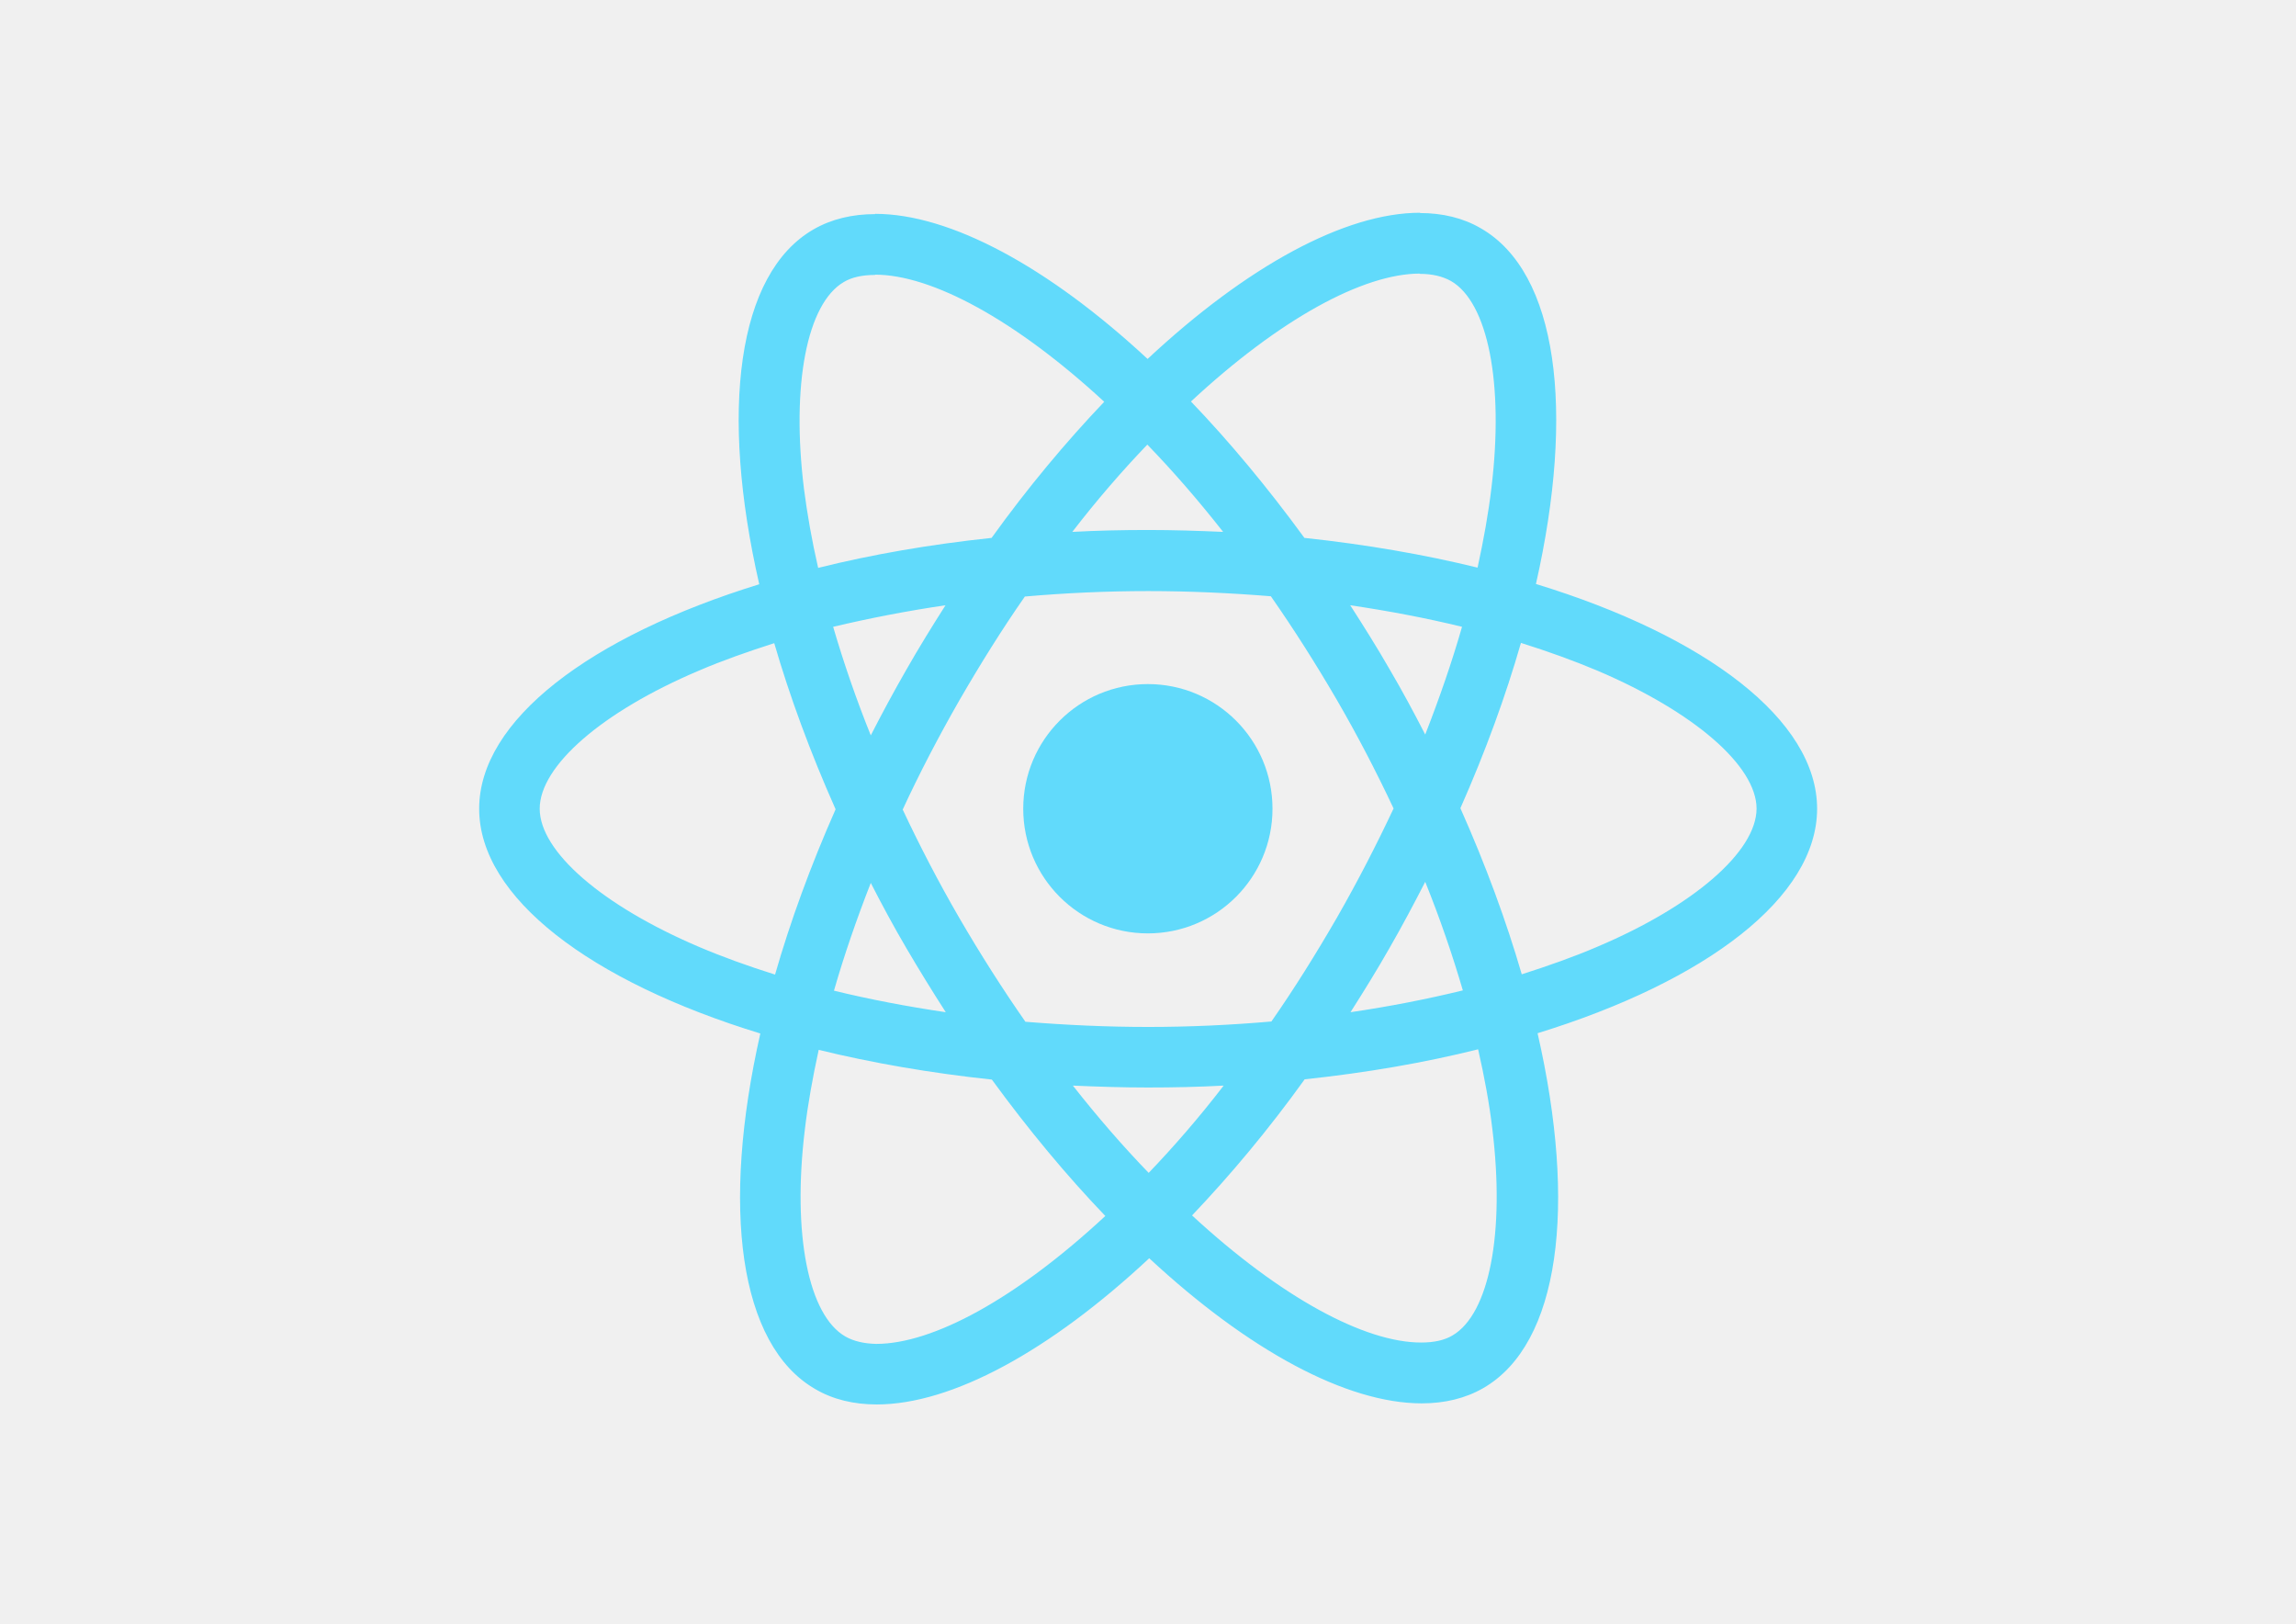
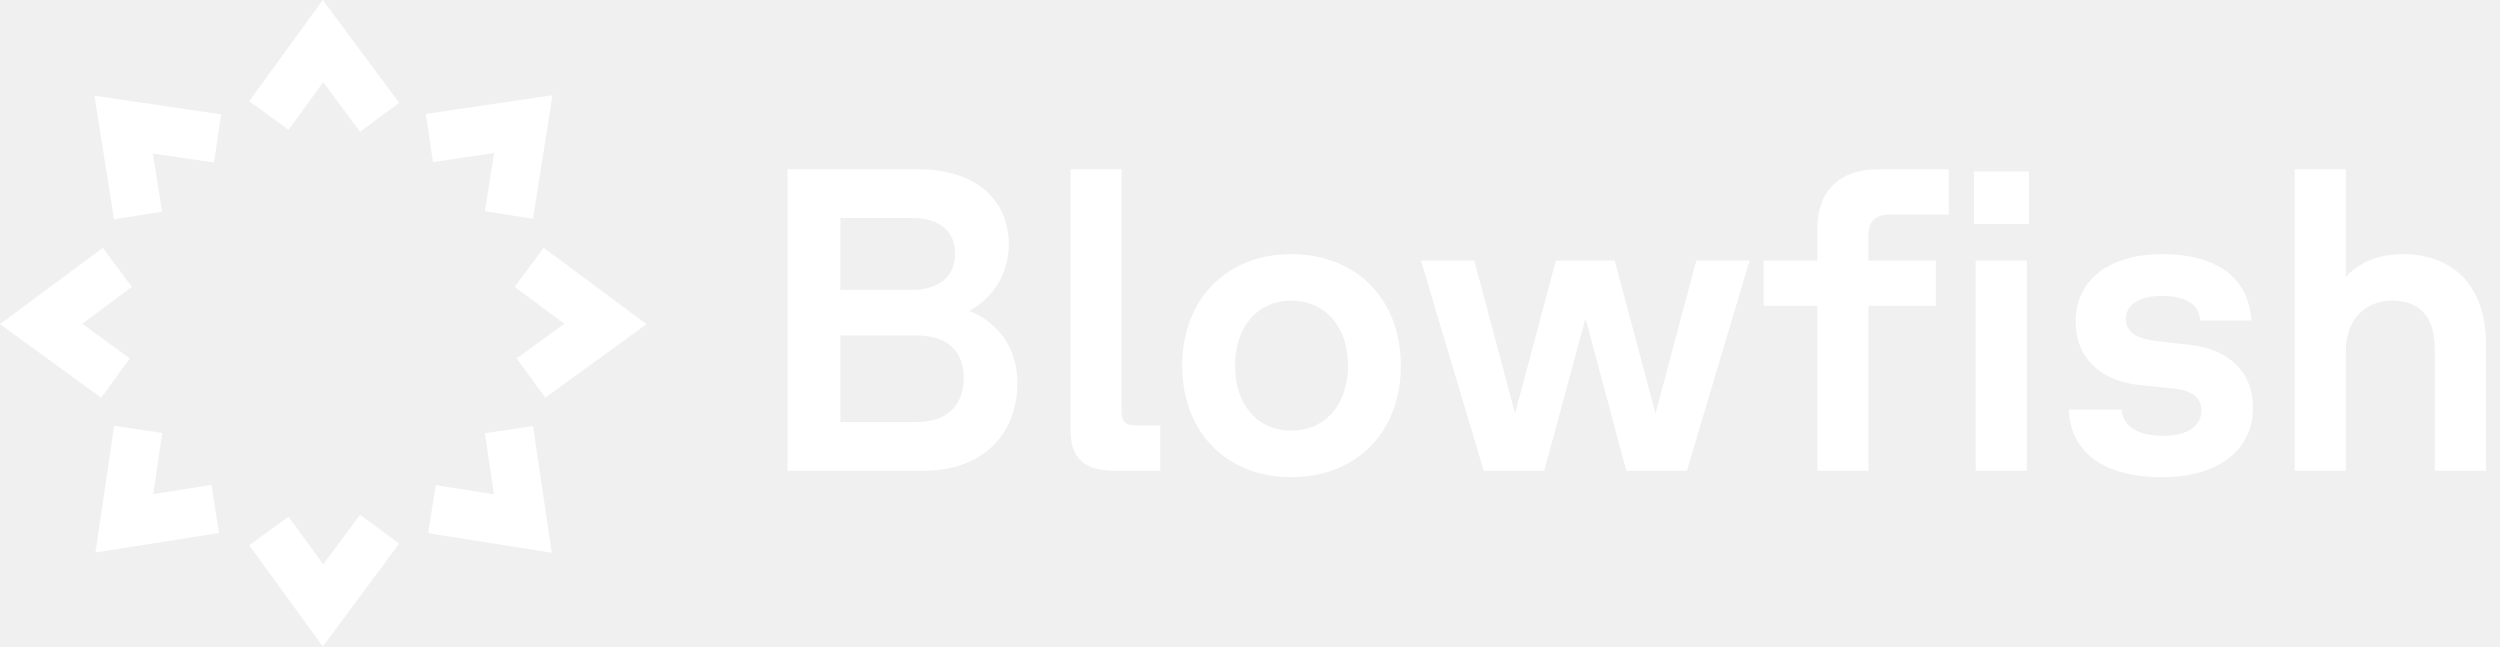
- <svg xmlns="http://www.w3.org/2000/svg" viewBox="0 0 841.9 595.3">
-   <g fill="#61DAFB">
-     <path d="M666.3 296.5c0-32.5-40.7-63.3-103.1-82.4 14.4-63.6 8-114.2-20.2-130.4-6.5-3.8-14.1-5.6-22.4-5.6v22.3c4.6 0 8.3.9 11.4 2.6 13.6 7.8 19.5 37.5 14.9 75.7-1.1 9.4-2.9 19.3-5.1 29.4-19.6-4.8-41-8.5-63.5-10.9-13.5-18.5-27.5-35.3-41.6-50 32.6-30.3 63.2-46.9 84-46.9V78c-27.5 0-63.5 19.6-99.9 53.6-36.4-33.8-72.4-53.2-99.9-53.2v22.3c20.7 0 51.4 16.5 84 46.6-14 14.7-28 31.4-41.3 49.9-22.6 2.4-44 6.1-63.6 11-2.3-10-4-19.7-5.2-29-4.7-38.2 1.1-67.9 14.6-75.8 3-1.8 6.9-2.6 11.5-2.6V78.5c-8.4 0-16 1.8-22.6 5.6-28.1 16.2-34.4 66.7-19.9 130.1-62.2 19.2-102.7 49.9-102.7 82.3 0 32.5 40.7 63.3 103.1 82.4-14.4 63.6-8 114.2 20.2 130.4 6.5 3.8 14.1 5.6 22.5 5.6 27.5 0 63.5-19.6 99.9-53.6 36.4 33.8 72.4 53.2 99.9 53.2 8.4 0 16-1.8 22.6-5.6 28.1-16.2 34.4-66.7 19.9-130.1 62-19.1 102.5-49.9 102.5-82.3zm-130.2-66.7c-3.7 12.9-8.3 26.2-13.5 39.5-4.1-8-8.4-16-13.1-24-4.6-8-9.5-15.8-14.4-23.4 14.2 2.1 27.9 4.7 41 7.9zm-45.8 106.5c-7.8 13.5-15.8 26.3-24.1 38.2-14.9 1.3-30 2-45.2 2-15.1 0-30.2-.7-45-1.9-8.3-11.9-16.4-24.6-24.2-38-7.6-13.1-14.5-26.4-20.8-39.8 6.2-13.4 13.2-26.8 20.7-39.9 7.8-13.5 15.8-26.3 24.1-38.2 14.9-1.3 30-2 45.2-2 15.1 0 30.2.7 45 1.9 8.3 11.9 16.4 24.6 24.2 38 7.6 13.1 14.5 26.4 20.8 39.8-6.3 13.4-13.2 26.8-20.7 39.9zm32.3-13c5.4 13.4 10 26.8 13.8 39.8-13.1 3.2-26.9 5.9-41.2 8 4.9-7.7 9.8-15.6 14.4-23.7 4.6-8 8.9-16.1 13-24.1zM421.2 430c-9.3-9.6-18.6-20.3-27.8-32 9 .4 18.2.7 27.5.7 9.4 0 18.7-.2 27.8-.7-9 11.7-18.3 22.4-27.5 32zm-74.4-58.9c-14.2-2.1-27.9-4.7-41-7.9 3.7-12.9 8.3-26.2 13.5-39.5 4.1 8 8.4 16 13.1 24 4.7 8 9.5 15.8 14.4 23.4zM420.7 163c9.3 9.6 18.6 20.3 27.8 32-9-.4-18.2-.7-27.5-.7-9.4 0-18.7.2-27.8.7 9-11.7 18.3-22.4 27.5-32zm-74 58.9c-4.9 7.7-9.8 15.6-14.4 23.7-4.6 8-8.9 16-13 24-5.4-13.4-10-26.8-13.8-39.8 13.1-3.1 26.9-5.8 41.2-7.9zm-90.5 125.2c-35.4-15.1-58.3-34.9-58.3-50.6 0-15.7 22.9-35.6 58.3-50.6 8.6-3.7 18-7 27.7-10.1 5.7 19.6 13.2 40 22.5 60.9-9.2 20.8-16.6 41.1-22.2 60.6-9.9-3.1-19.3-6.5-28-10.2zM310 490c-13.6-7.8-19.5-37.5-14.9-75.7 1.1-9.4 2.9-19.3 5.1-29.4 19.6 4.8 41 8.5 63.5 10.9 13.5 18.5 27.5 35.3 41.6 50-32.6 30.3-63.2 46.9-84 46.9-4.5-.1-8.3-1-11.3-2.7zm237.2-76.2c4.7 38.2-1.1 67.9-14.6 75.8-3 1.8-6.9 2.6-11.5 2.6-20.7 0-51.4-16.5-84-46.6 14-14.7 28-31.4 41.3-49.9 22.6-2.4 44-6.1 63.6-11 2.3 10.1 4.1 19.8 5.2 29.1zm38.5-66.7c-8.6 3.7-18 7-27.7 10.1-5.7-19.6-13.2-40-22.5-60.9 9.2-20.8 16.6-41.1 22.2-60.6 9.9 3.1 19.3 6.5 28.1 10.2 35.4 15.1 58.3 34.9 58.3 50.6-.1 15.7-23 35.6-58.4 50.6zM320.8 78.4z" />
-     <circle cx="420.9" cy="296.5" r="45.7" />
-     <path d="M520.5 78.1z" />
-   </g>
+ <svg xmlns="http://www.w3.org/2000/svg" width="1949" height="504" viewBox="0 0 1949 504" fill="none">
+   <path fill-rule="evenodd" clip-rule="evenodd" d="M251.656 0L311.155 80.145L280.707 102.749L251.979 64.052L224.975 101.203L194.3 78.907L251.656 0ZM430.735 74.225L415.495 170.577L378.04 164.653L385.215 119.288L337.538 126.337L331.991 88.823L430.735 74.225ZM73.631 74.591L172.374 89.189L166.828 126.703L119.151 119.654L126.326 165.018L88.87 170.943L73.631 74.591ZM64.052 252.387L102.749 223.659L80.145 193.211L0 252.71L78.907 310.065L101.203 279.391L64.052 252.387ZM423.855 193.211L504 252.71L425.093 310.065L402.797 279.391L439.948 252.387L401.251 223.659L423.855 193.211ZM119.471 385.215L126.52 337.538L89.006 331.991L74.408 430.735L170.76 415.495L164.836 378.04L119.471 385.215ZM415.542 332.174L430.141 430.918L333.789 415.678L339.713 378.222L385.077 385.397L378.029 337.721L415.542 332.174ZM311.155 423.855L251.656 504L194.3 425.093L224.975 402.797L251.979 439.948L280.707 401.251L311.155 423.855Z" fill="white" />
+   <path d="M614 366.965H720.488C765.694 366.965 793.154 338.769 793.154 298.49C793.154 270.965 777.75 251.161 755.649 242.434C773.731 232.699 786.456 213.566 786.456 190.741C786.456 154.825 759.332 132 716.469 132H614V366.965ZM655.189 329.035V261.566H714.795C738.235 261.566 751.295 273.315 751.295 294.797C751.295 316.28 737.901 329.035 714.795 329.035H655.189ZM655.189 225.986V169.93H710.776C731.538 169.93 744.598 179.329 744.598 197.79C744.598 215.58 732.208 225.986 710.776 225.986H655.189Z" fill="white" />
+   <path d="M869.731 366.965H904.557V331.72H885.47C877.433 331.72 874.42 328.364 874.42 320.643V132H834.57V334.406C834.57 357.902 845.286 366.965 869.731 366.965Z" fill="white" />
+   <path d="M1006.7 372C1057.26 372 1092.09 337.091 1092.09 285.063C1092.09 233.035 1057.26 198.126 1006.7 198.126C956.467 198.126 921.641 233.035 921.641 285.063C921.641 337.091 956.467 372 1006.7 372ZM962.83 285.063C962.83 254.853 980.243 234.378 1006.7 234.378C1033.15 234.378 1050.9 254.853 1050.9 285.063C1050.9 315.273 1033.15 335.748 1006.7 335.748C980.243 335.748 962.83 315.273 962.83 285.063Z" fill="white" />
+   <path d="M1156.7 366.965H1203.91L1236.06 248.14L1267.87 366.965H1315.09L1363.98 203.161H1322.46L1290.64 322.322L1258.83 203.161H1212.96L1181.14 322.322L1149.33 203.161H1107.81L1156.7 366.965Z" fill="white" />
+   <path d="M1416.77 178.657V203.161H1374.91V238.406H1416.77V366.965H1456.62V238.406H1509.19V203.161H1456.62V183.021C1456.62 171.944 1462.98 167.245 1473.36 167.245H1519.24V132H1464.32C1434.52 132 1416.77 148.448 1416.77 178.657Z" fill="white" />
+   <path d="M1540.24 366.965H1580.09V203.161H1540.24V366.965ZM1538.9 174.629H1581.76V133.678H1538.9V174.629Z" fill="white" />
+   <path d="M1685.79 372C1729.32 372 1756.44 350.853 1756.44 317.958C1756.44 290.769 1738.7 272.643 1707.89 268.951L1681.43 265.93C1665.03 263.916 1657.32 258.545 1657.32 248.811C1657.32 237.399 1668.04 230.685 1685.12 230.685C1703.2 230.685 1714.59 236.727 1715.26 249.818H1755.11C1753.1 215.58 1726.98 198.126 1685.79 198.126C1644.26 198.126 1618.14 218.266 1618.14 250.825C1618.14 278.685 1637.23 296.811 1667.71 300.168L1693.82 302.853C1708.22 304.196 1716.26 309.566 1716.26 319.972C1716.26 332.056 1705.21 339.776 1687.13 339.776C1667.04 339.776 1655.32 333.063 1653.98 319.301H1612.79C1614.46 353.874 1641.25 372 1685.79 372Z" fill="white" />
+   <path d="M1788.98 366.965H1828.83V273.315C1828.83 249.818 1843.23 234.378 1865 234.378C1886.1 234.378 1898.15 246.462 1898.15 271.972V366.965H1938V267.944C1938 223.636 1913.22 198.126 1873.04 198.126C1854.95 198.126 1839.21 204.168 1828.83 215.916V132H1788.98V366.965Z" fill="white" />
</svg>
